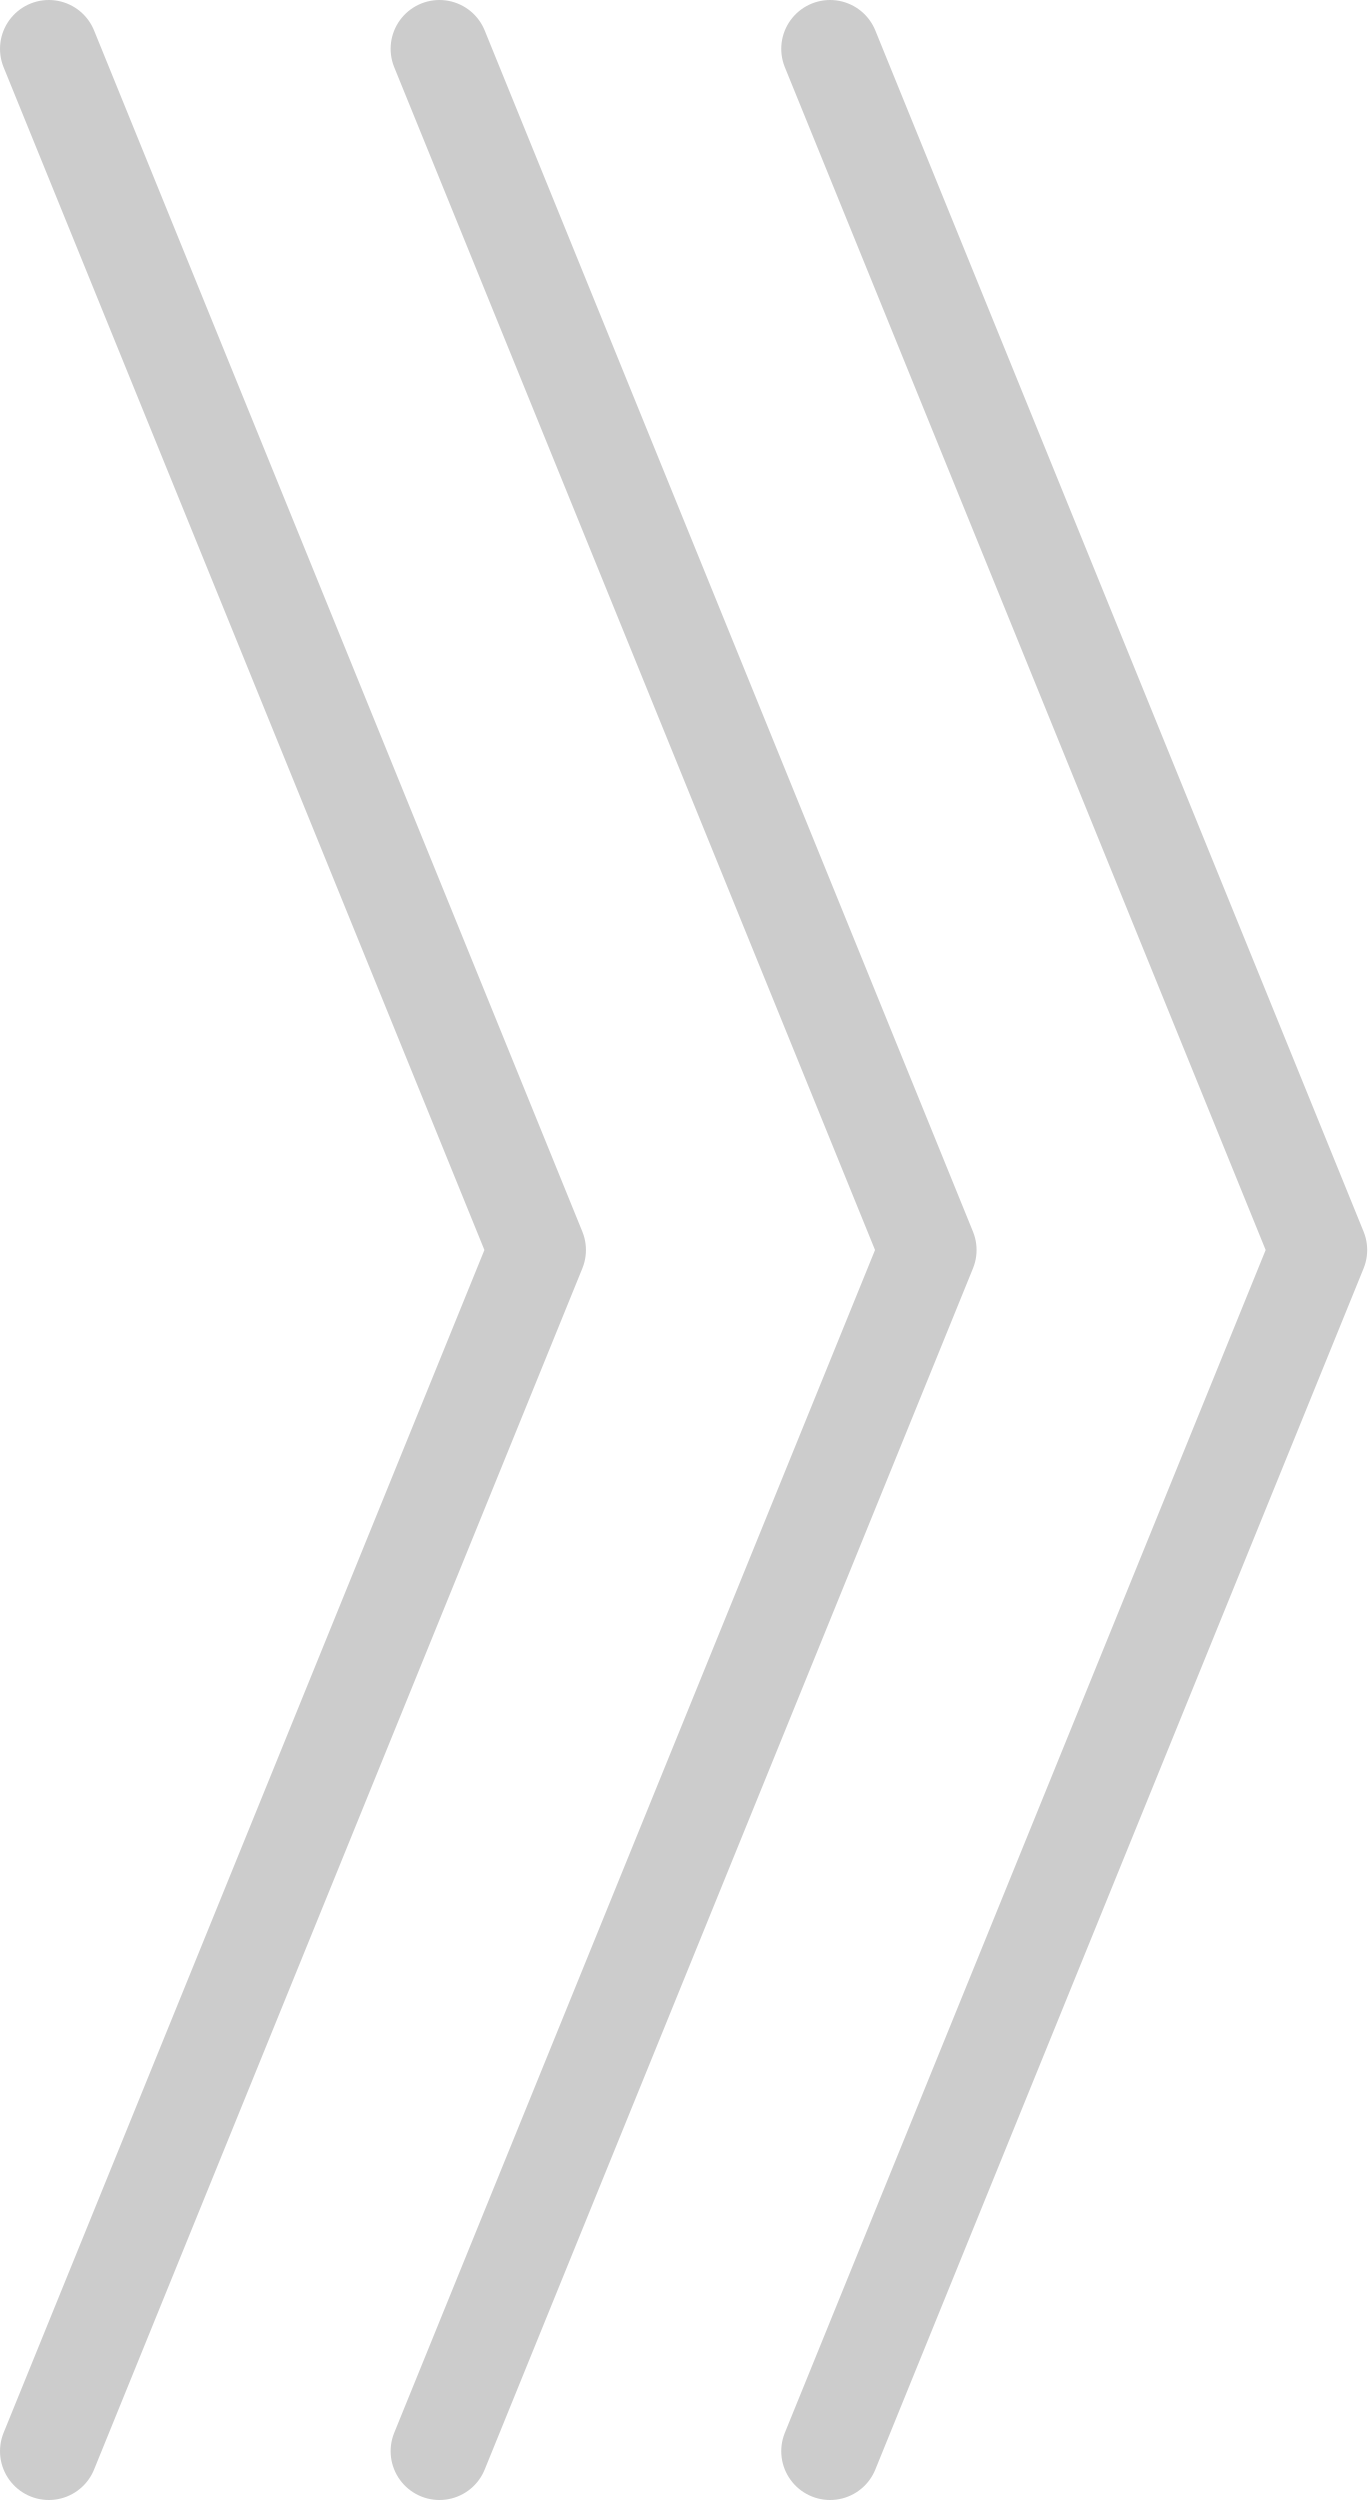
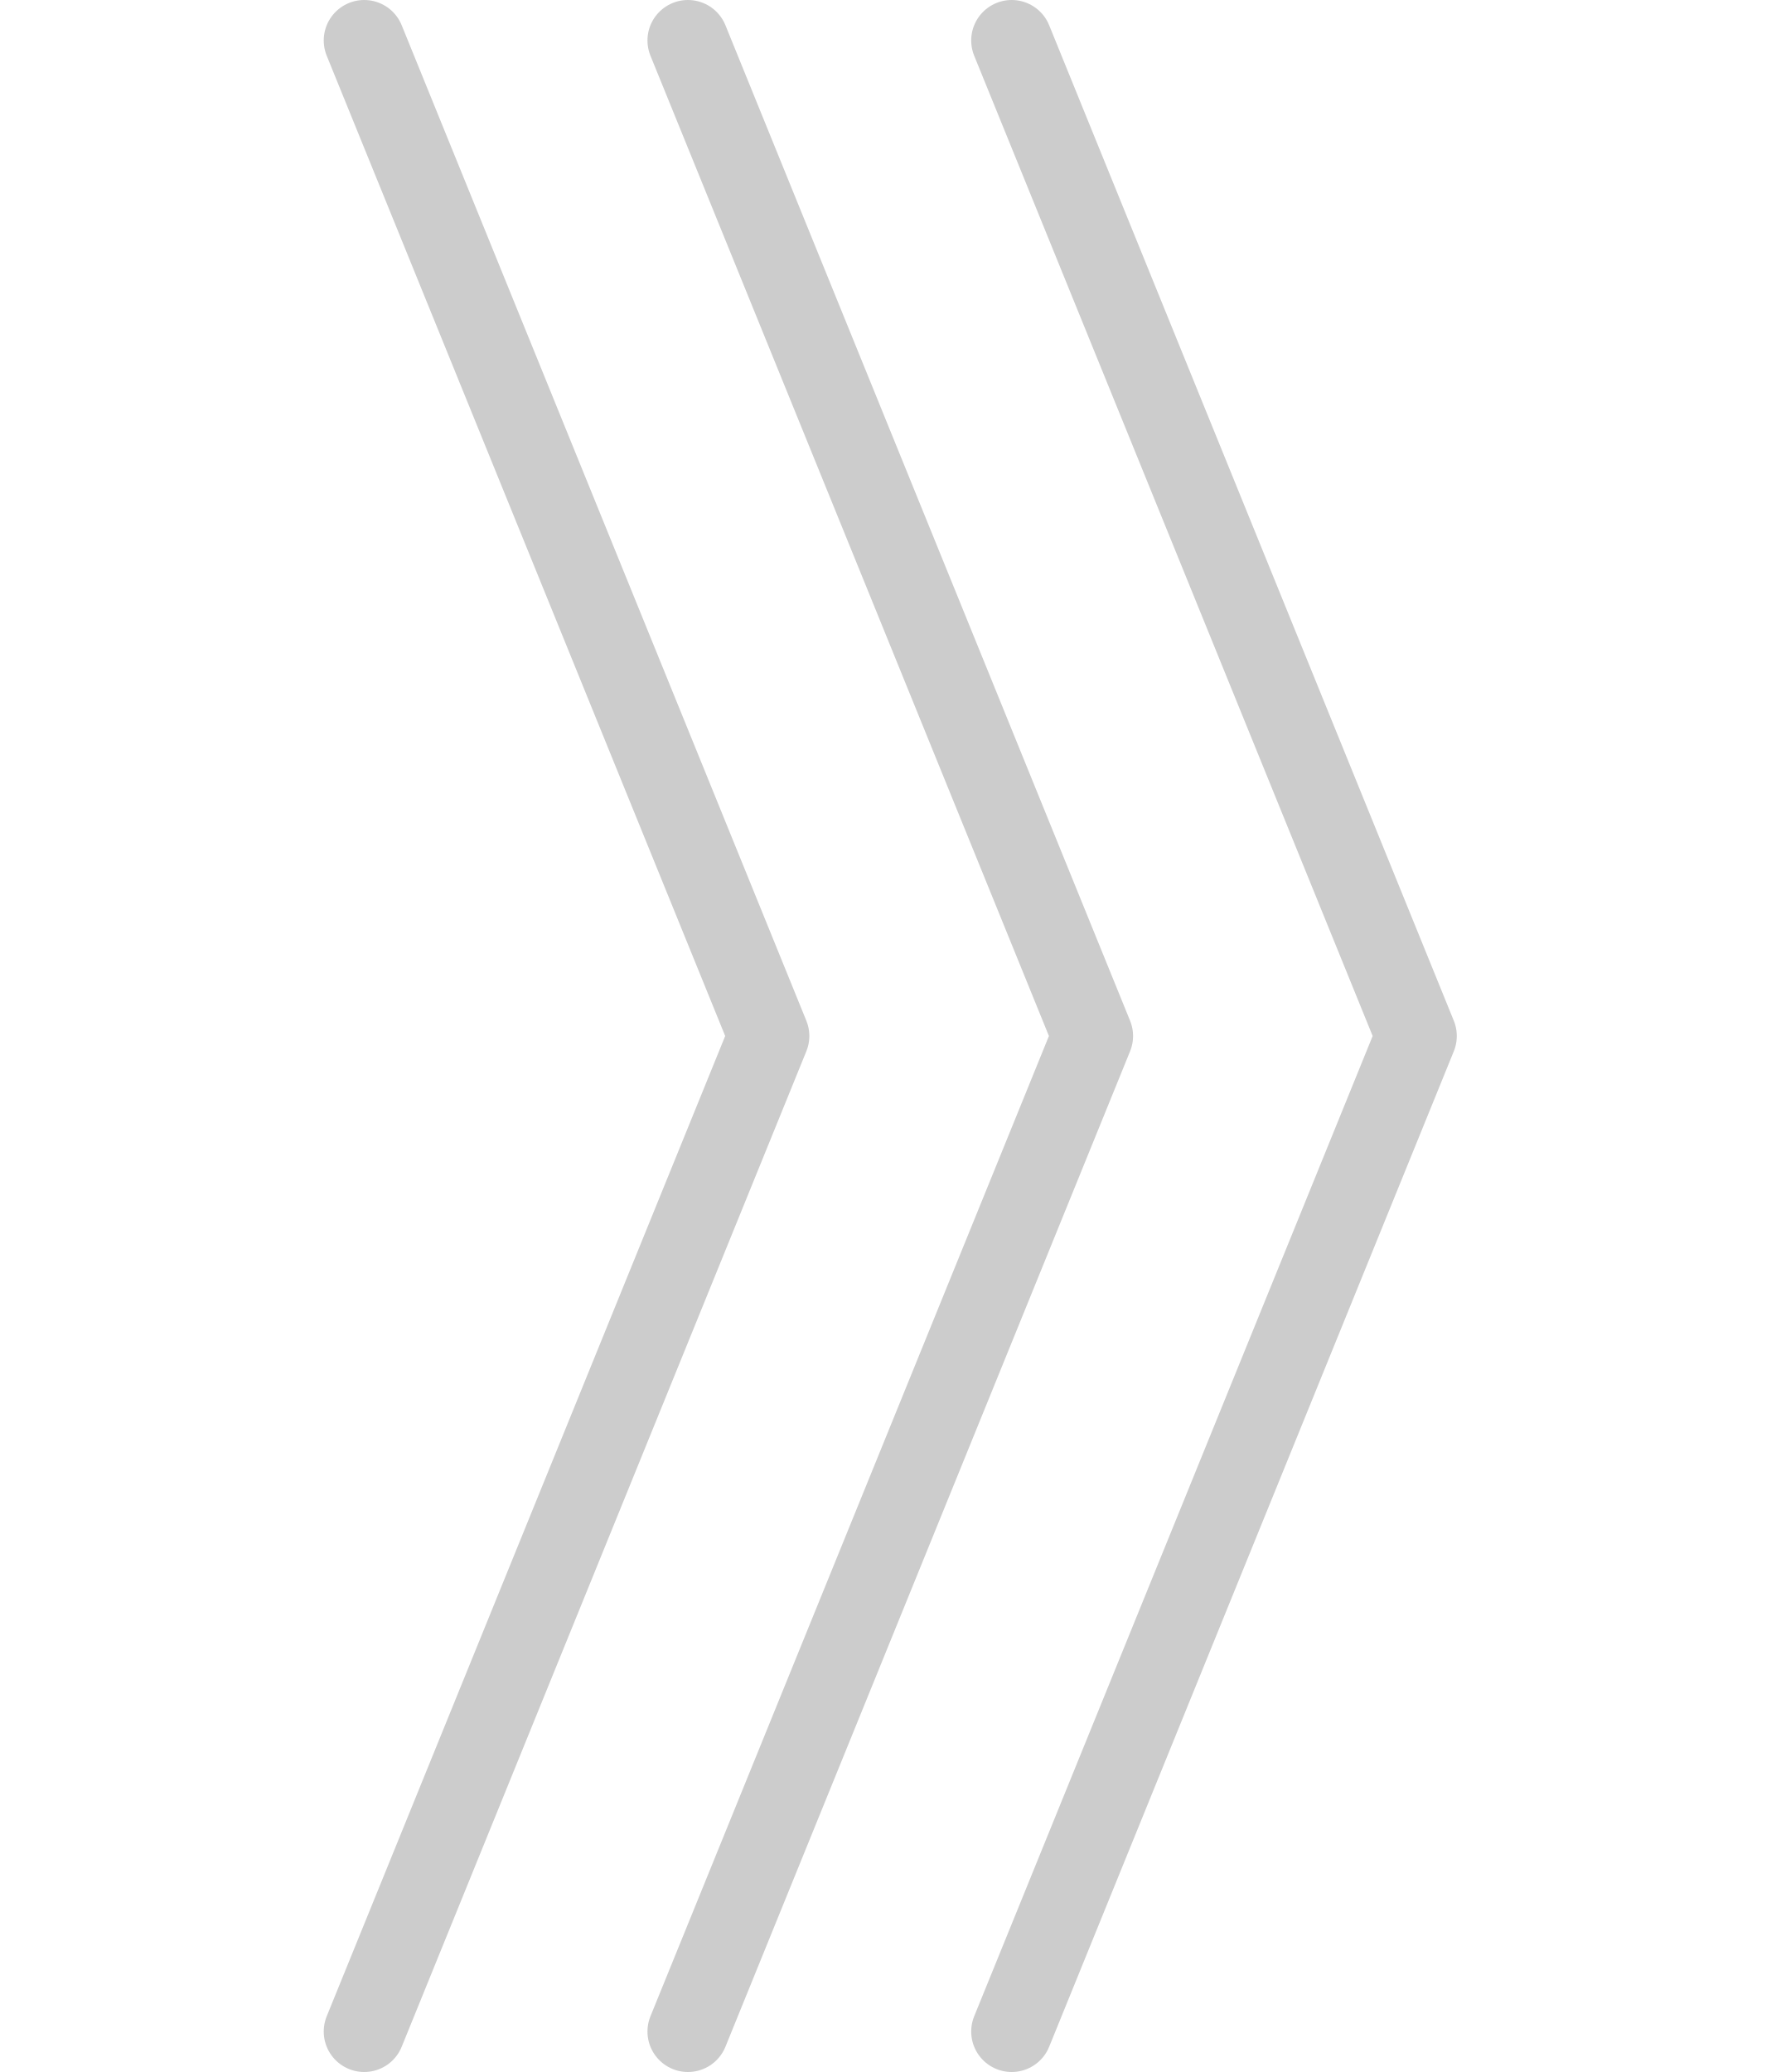
- <svg xmlns="http://www.w3.org/2000/svg" viewBox="0 0 280 512" height="512" width="280">
-   <path d="M170 10l100 246l-100 246" stroke="rgba(0,0,0,0.20)" fill="none" stroke-linecap="round" stroke-width="20" stroke-linejoin="round" />
-   <path d="M90 10l100 246l-100 246" stroke="rgba(0,0,0,0.20)" fill="none" stroke-linecap="round" stroke-width="20" stroke-linejoin="round" />
-   <path d="M10 10l100 246l-100 246" stroke="rgba(0,0,0,0.20)" fill="none" stroke-linecap="round" stroke-width="20" stroke-linejoin="round" />
+ <svg xmlns="http://www.w3.org/2000/svg" viewBox="0 0 440 512" height="512" width="440">
+   <style>
+ @keyframes a_t { 0% { transform: translate(-70px,10px); } 100% { transform: translate(10px,10px); } }
+ @keyframes b_s { 0% { stroke: rgba(0,0,0,0.20); } 100% { stroke: rgba(0,0,0,0.00); } }
+ @keyframes c_s { 0% { stroke: rgba(0,0,0,0.00); } 100% { stroke: rgba(0,0,0,0.20); } }
+ </style>
+   <g transform="translate(180,256) translate(-250,-246)" style="animation: .5s linear infinite both a_t;">
+     <path d="M0 10l100 246l-100 246" stroke="rgba(0,0,0,0.20)" fill="none" stroke-linecap="round" stroke-width="20" stroke-linejoin="round" transform="translate(320,-10)" style="animation: .5s linear infinite both b_s;" />
+     <path d="M240 0l100 246l-100 246" stroke="rgba(0,0,0,0.20)" fill="none" stroke-linecap="round" stroke-width="20" stroke-linejoin="round" />
+     <path d="M160 0l100 246l-100 246" stroke="rgba(0,0,0,0.20)" fill="none" stroke-linecap="round" stroke-width="20" stroke-linejoin="round" />
+     <path d="M0 10l100 246l-100 246" stroke="rgba(0,0,0,0.00)" fill="none" stroke-linecap="round" stroke-width="20" stroke-linejoin="round" transform="translate(80,-10)" style="animation: .5s linear infinite both c_s;" />
+   </g>
</svg>
